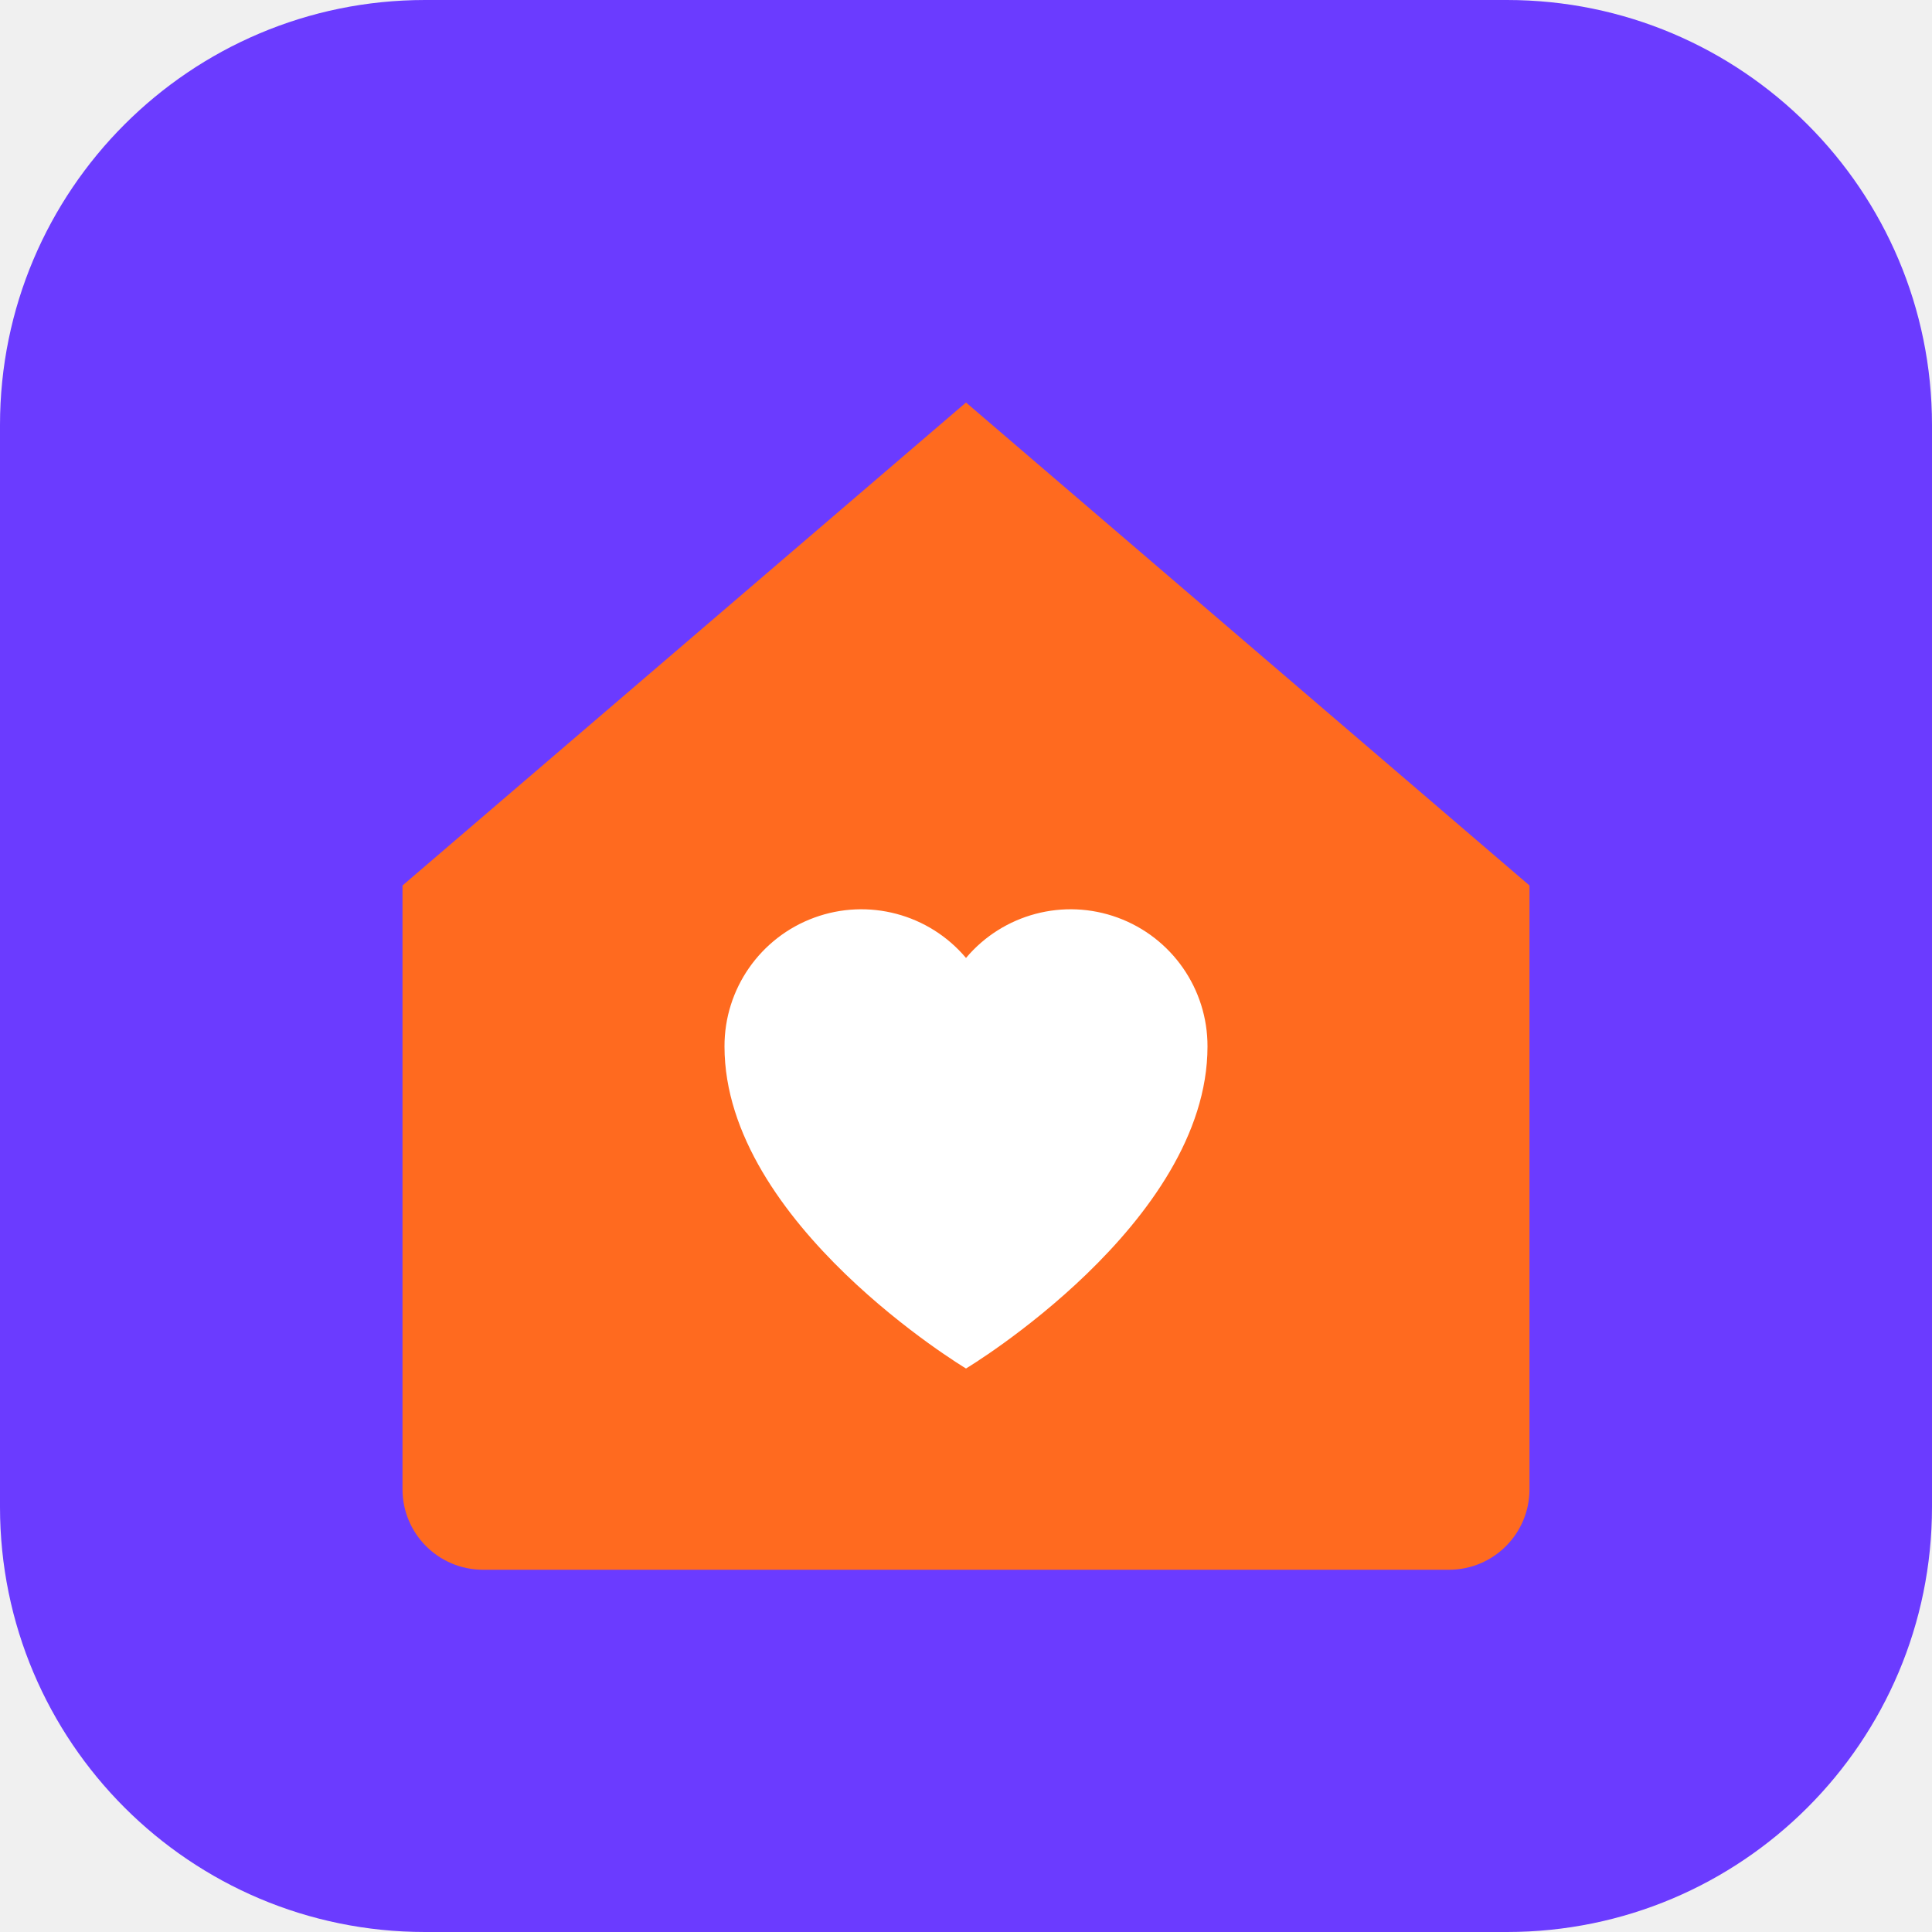
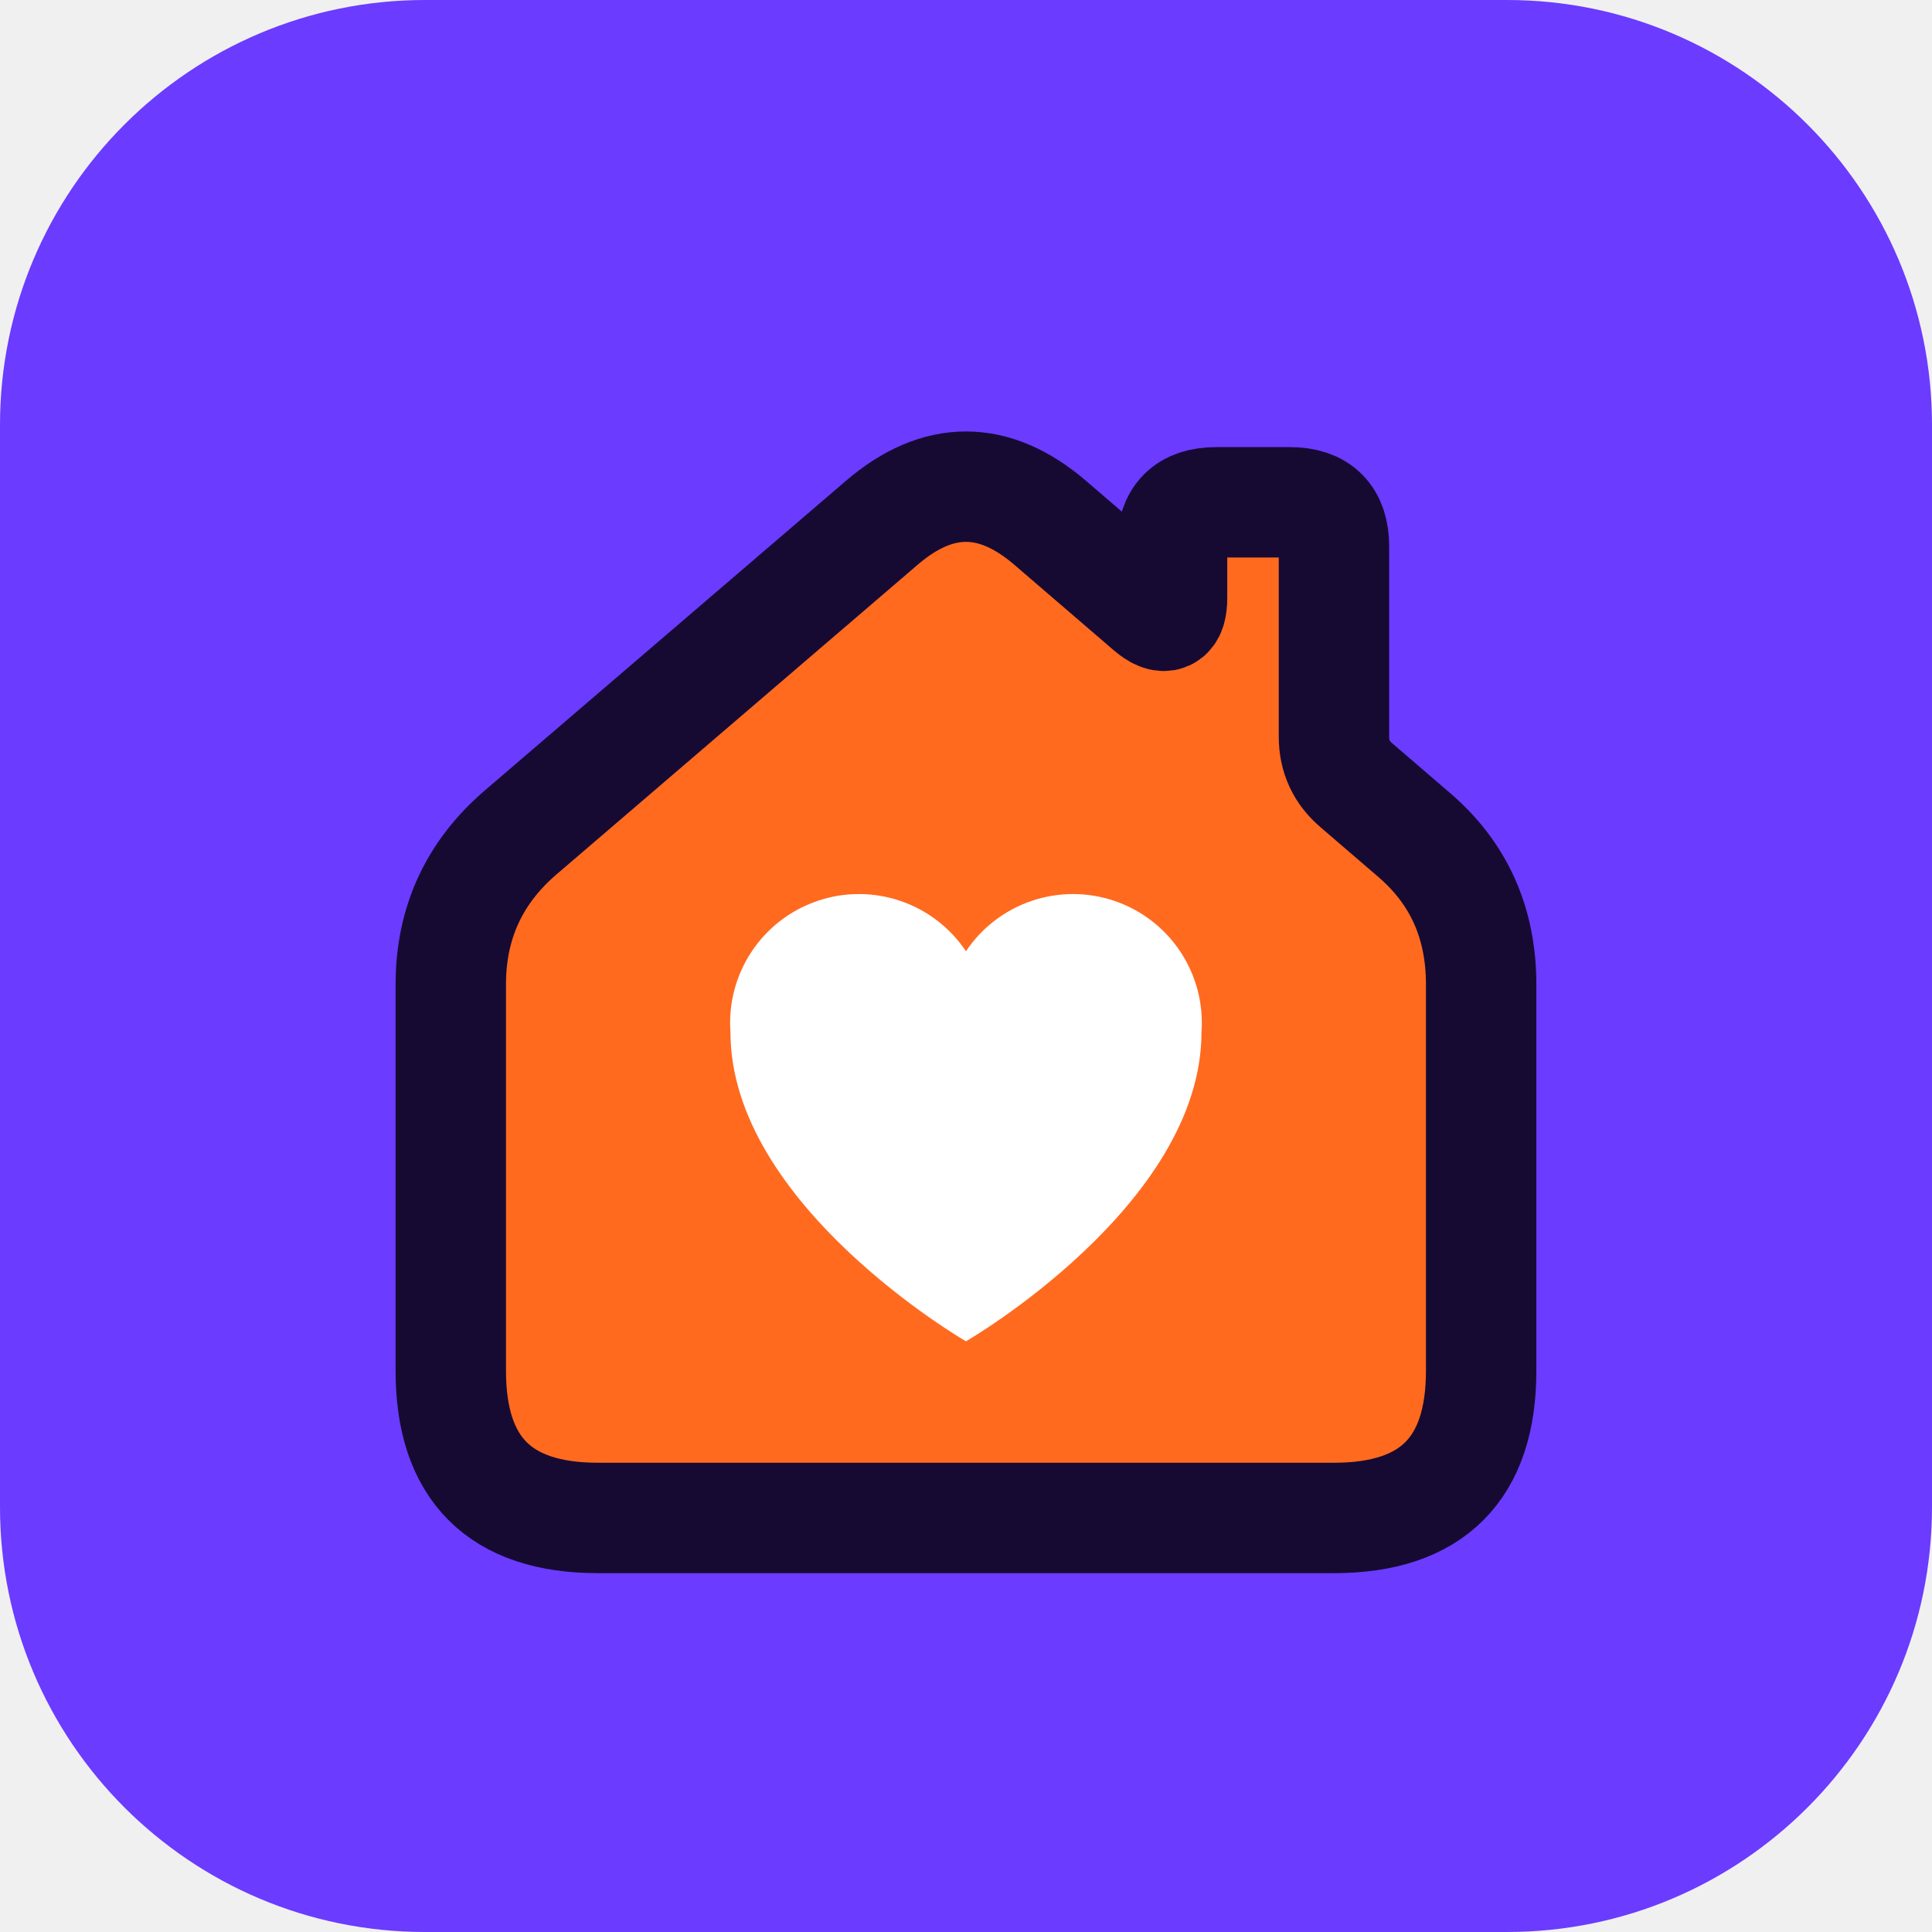
- <svg xmlns="http://www.w3.org/2000/svg" viewBox="0 0 48 48">
-   <rect width="48" height="48" rx="10.56" fill="#6B3BFF" />
-   <g transform="translate(5 5)">
-     <path d="M5 17L19 5l14 12v15a2 2 0 01-2 2H7a2 2 0 01-2-2z" fill="#FF6A1F" />
-     <path d="M19 29s-6-3.6-6-8a3.4 3.4 0 016-2.2 3.4 3.4 0 016 2.2c0 4.4-6 8-6 8z" fill="#fff" />
+ <svg xmlns="http://www.w3.org/2000/svg" viewBox="0 0 64 64">
+   <rect width="64" height="64" rx="14.08" fill="#6B3BFF" />
+   <g transform="translate(6.4 6.4) scale(1.219)">
+     <g transform="translate(2 2)">
+       <path d="M5 19.5Q5 17 6.9 15.37L16.72 6.95Q19 5 21.28 6.95L23.99 9.28Q24.6 9.8 24.6 9L24.6 7.6Q24.6 6.4 25.8 6.4L27.8 6.4Q29 6.4 29 7.6L29 12.77Q29 13.57 29.61 14.09L31.18 15.44Q33 17 33 19.5L33 30Q33 34 29 34L9 34Q5 34 5 30Z" fill="#FF6A1F" stroke="#160A33" stroke-width="3" stroke-linejoin="round" />
+       <path d="M19 29.2s-6.4-3.7-6.4-8.4a3.5 3.5 0 0 1 6.4-2.2 3.5 3.5 0 0 1 6.4 2.2c0 4.7-6.4 8.4-6.4 8.4z" fill="#fff" />
+     </g>
  </g>
</svg>
